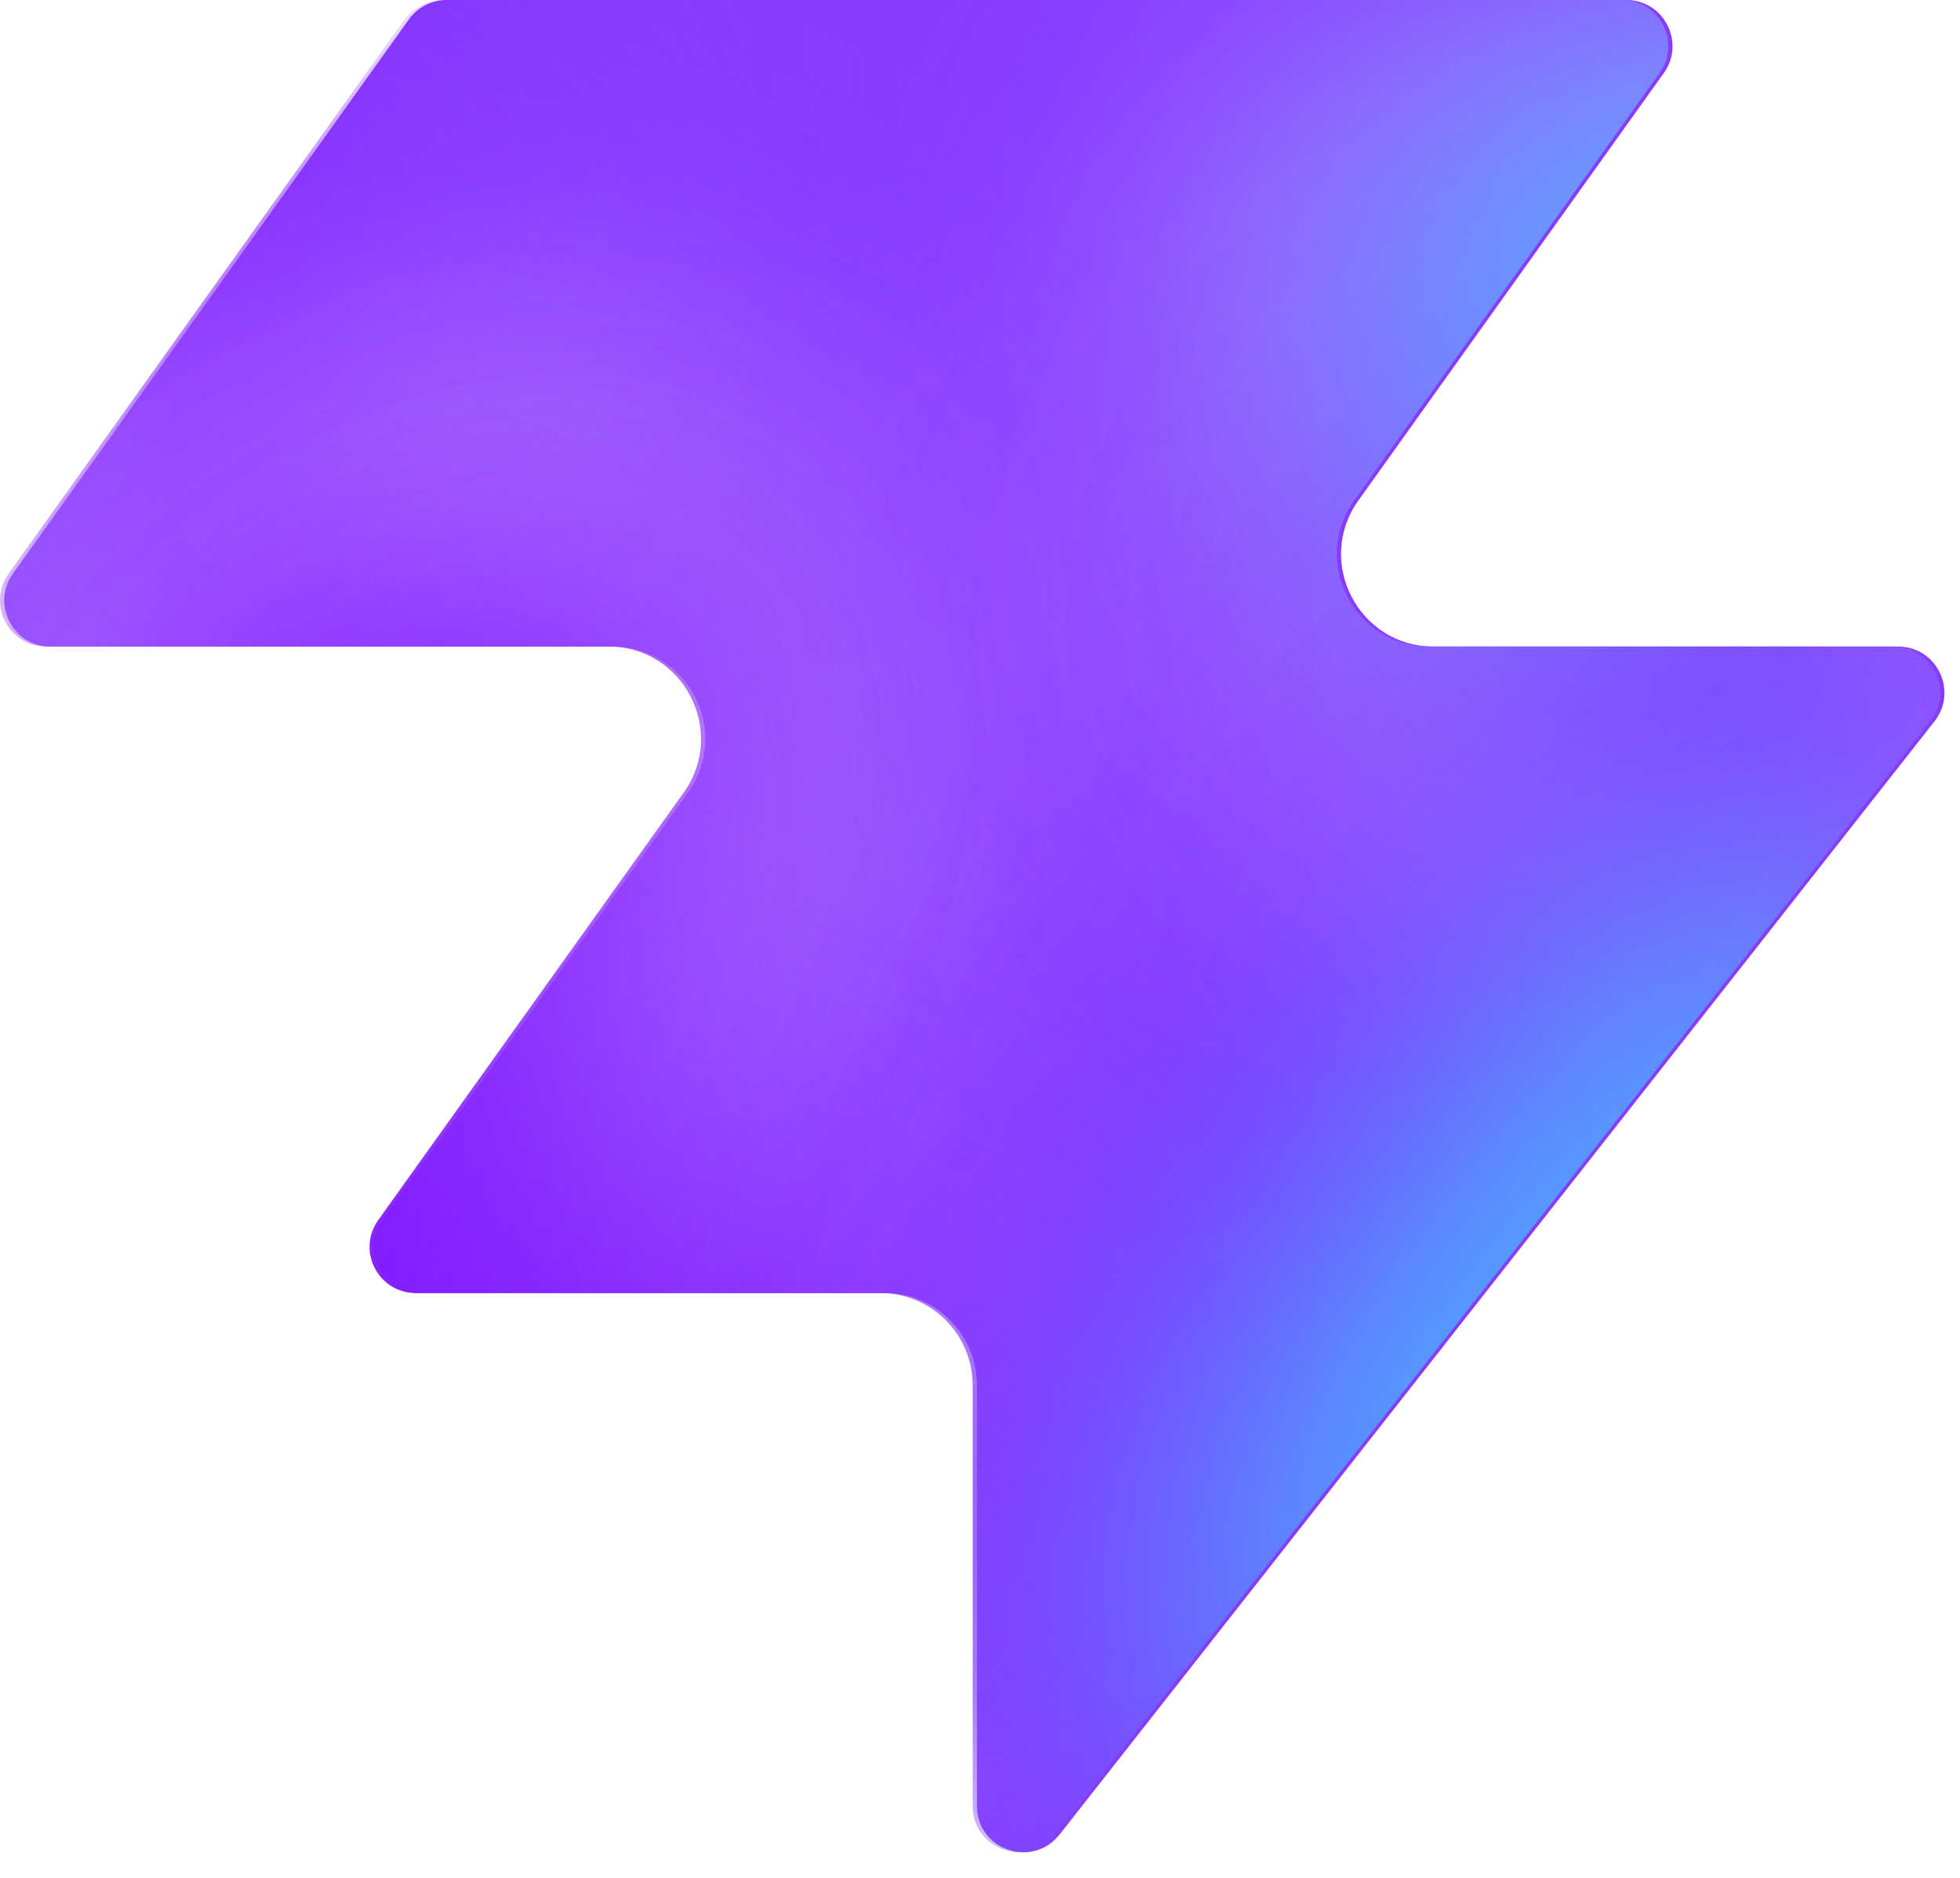
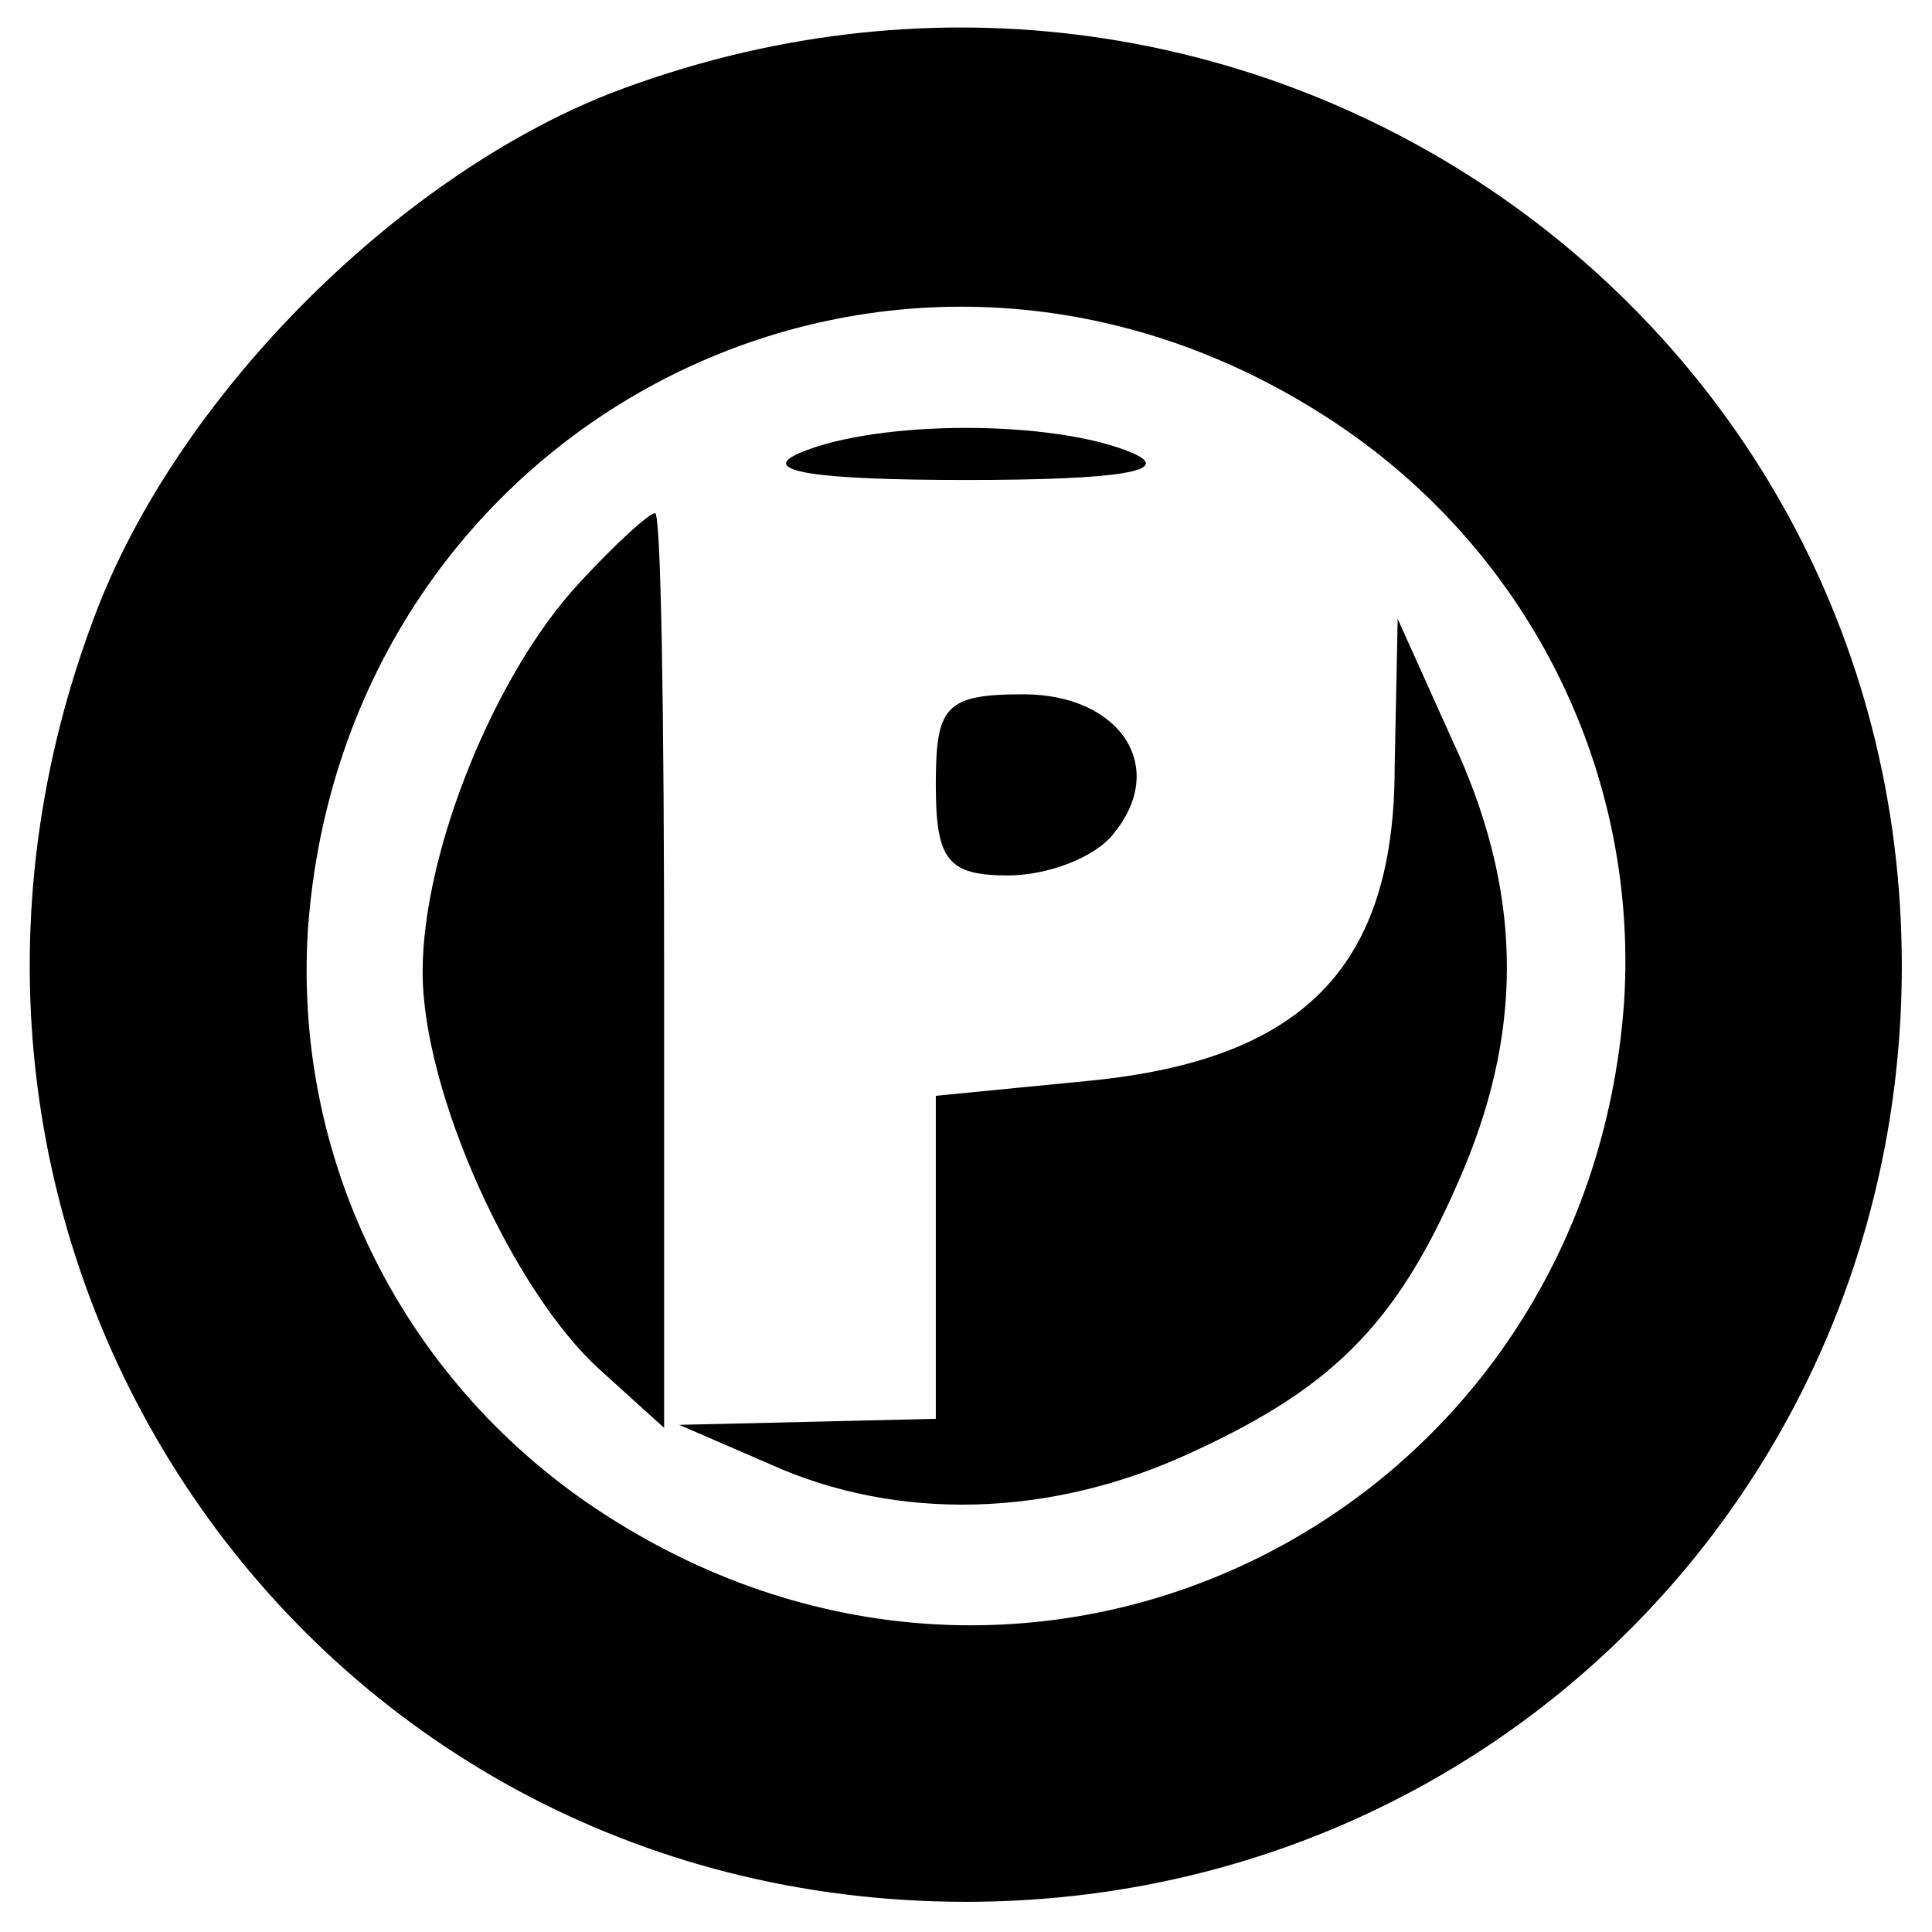
- <svg xmlns="http://www.w3.org/2000/svg" width="48" height="46" fill="none" viewBox="0 0 48 46">
-   <path fill="#863bff" d="M25.946 44.938c-.664.845-2.021.375-2.021-.698V33.937a2.26 2.26 0 0 0-2.262-2.262H10.287c-.92 0-1.456-1.04-.92-1.788l7.48-10.471c1.07-1.497 0-3.578-1.842-3.578H1.237c-.92 0-1.456-1.04-.92-1.788L10.013.474c.214-.297.556-.474.92-.474h28.894c.92 0 1.456 1.04.92 1.788l-7.48 10.471c-1.07 1.498 0 3.579 1.842 3.579h11.377c.943 0 1.473 1.088.89 1.83L25.947 44.94z" style="fill:#863bff;fill:color(display-p3 .525 .23 1);fill-opacity:1" />
-   <mask id="a" width="48" height="46" x="0" y="0" maskUnits="userSpaceOnUse" style="mask-type:alpha">
-     <path fill="#000" d="M25.842 44.938c-.664.844-2.021.375-2.021-.698V33.937a2.26 2.26 0 0 0-2.262-2.262H10.183c-.92 0-1.456-1.04-.92-1.788l7.48-10.471c1.07-1.498 0-3.579-1.842-3.579H1.133c-.92 0-1.456-1.04-.92-1.787L9.91.473c.214-.297.556-.474.92-.474h28.894c.92 0 1.456 1.04.92 1.788l-7.48 10.471c-1.07 1.498 0 3.578 1.842 3.578h11.377c.943 0 1.473 1.088.89 1.832L25.843 44.94z" style="fill:#000;fill-opacity:1" />
-   </mask>
-   <g mask="url(#a)">
-     <g filter="url(#b)">
-       <ellipse cx="5.508" cy="14.704" fill="#ede6ff" rx="5.508" ry="14.704" style="fill:#ede6ff;fill:color(display-p3 .927 .903 1);fill-opacity:1" transform="matrix(.00324 1 1 -.00324 -4.47 31.516)" />
-     </g>
-     <g filter="url(#c)">
-       <ellipse cx="10.399" cy="29.851" fill="#ede6ff" rx="10.399" ry="29.851" style="fill:#ede6ff;fill:color(display-p3 .927 .903 1);fill-opacity:1" transform="matrix(.00324 1 1 -.00324 -39.328 7.883)" />
-     </g>
-     <g filter="url(#d)">
-       <ellipse cx="5.508" cy="30.487" fill="#7e14ff" rx="5.508" ry="30.487" style="fill:#7e14ff;fill:color(display-p3 .492 .077 1);fill-opacity:1" transform="rotate(89.814 -25.913 -14.639)scale(1 -1)" />
-     </g>
-     <g filter="url(#e)">
-       <ellipse cx="5.508" cy="30.599" fill="#7e14ff" rx="5.508" ry="30.599" style="fill:#7e14ff;fill:color(display-p3 .492 .077 1);fill-opacity:1" transform="rotate(89.814 -32.644 -3.334)scale(1 -1)" />
-     </g>
-     <g filter="url(#f)">
-       <ellipse cx="5.508" cy="30.599" fill="#7e14ff" rx="5.508" ry="30.599" style="fill:#7e14ff;fill:color(display-p3 .492 .077 1);fill-opacity:1" transform="matrix(.00324 1 1 -.00324 -34.34 30.47)" />
-     </g>
-     <g filter="url(#g)">
-       <ellipse cx="14.072" cy="22.078" fill="#ede6ff" rx="14.072" ry="22.078" style="fill:#ede6ff;fill:color(display-p3 .927 .903 1);fill-opacity:1" transform="rotate(93.35 24.506 48.493)scale(-1 1)" />
-     </g>
-     <g filter="url(#h)">
-       <ellipse cx="3.47" cy="21.501" fill="#7e14ff" rx="3.47" ry="21.501" style="fill:#7e14ff;fill:color(display-p3 .492 .077 1);fill-opacity:1" transform="rotate(89.009 28.708 47.59)scale(-1 1)" />
-     </g>
-     <g filter="url(#i)">
-       <ellipse cx="3.47" cy="21.501" fill="#7e14ff" rx="3.47" ry="21.501" style="fill:#7e14ff;fill:color(display-p3 .492 .077 1);fill-opacity:1" transform="rotate(89.009 28.708 47.59)scale(-1 1)" />
-     </g>
-     <g filter="url(#j)">
-       <ellipse cx=".387" cy="8.972" fill="#7e14ff" rx="4.407" ry="29.108" style="fill:#7e14ff;fill:color(display-p3 .492 .077 1);fill-opacity:1" transform="rotate(39.51 .387 8.972)" />
-     </g>
-     <g filter="url(#k)">
-       <ellipse cx="47.523" cy="-6.092" fill="#7e14ff" rx="4.407" ry="29.108" style="fill:#7e14ff;fill:color(display-p3 .492 .077 1);fill-opacity:1" transform="rotate(37.892 47.523 -6.092)" />
-     </g>
-     <g filter="url(#l)">
-       <ellipse cx="41.412" cy="6.333" fill="#47bfff" rx="5.971" ry="9.665" style="fill:#47bfff;fill:color(display-p3 .28 .748 1);fill-opacity:1" transform="rotate(37.892 41.412 6.333)" />
-     </g>
-     <g filter="url(#m)">
-       <ellipse cx="-1.879" cy="38.332" fill="#7e14ff" rx="4.407" ry="29.108" style="fill:#7e14ff;fill:color(display-p3 .492 .077 1);fill-opacity:1" transform="rotate(37.892 -1.88 38.332)" />
-     </g>
-     <g filter="url(#n)">
-       <ellipse cx="-1.879" cy="38.332" fill="#7e14ff" rx="4.407" ry="29.108" style="fill:#7e14ff;fill:color(display-p3 .492 .077 1);fill-opacity:1" transform="rotate(37.892 -1.88 38.332)" />
-     </g>
-     <g filter="url(#o)">
-       <ellipse cx="35.651" cy="29.907" fill="#7e14ff" rx="4.407" ry="29.108" style="fill:#7e14ff;fill:color(display-p3 .492 .077 1);fill-opacity:1" transform="rotate(37.892 35.651 29.907)" />
-     </g>
-     <g filter="url(#p)">
-       <ellipse cx="38.418" cy="32.4" fill="#47bfff" rx="5.971" ry="15.297" style="fill:#47bfff;fill:color(display-p3 .28 .748 1);fill-opacity:1" transform="rotate(37.892 38.418 32.4)" />
-     </g>
+ <svg xmlns="http://www.w3.org/2000/svg" version="1.0" width="64pt" height="64pt" viewBox="0 0 64 64" preserveAspectRatio="xMidYMid meet">
+   <g transform="translate(0,64) scale(0.1,-0.1)" fill="#000000" stroke="none">
+     <path d="M202 609 c-71 -28 -144 -101 -171 -174 -78 -208 69 -425 289 -425 173 0 310 137 310 310 0 220 -220 369 -428 289z m234 -105 c68 -42 107 -117 102 -196 -12 -168 -191 -261 -334 -172 -68 42 -107 117 -102 196 12 168 191 261 334 172z" />
+     <path d="M265 490 c-14 -6 4 -9 55 -9 51 0 69 3 55 9 -26 11 -84 11 -110 0z" />
+     <path d="M192 447 c-28 -30 -52 -89 -52 -129 0 -40 30 -106 59 -132 l21 -19 0 151 c0 84 -1 152 -3 152 -2 0 -13 -10 -25 -23z" />
+     <path d="M462 386 c0 -66 -30 -97 -101 -104 l-51 -5 0 -53 0 -54 -42 -1 -43 -1 30 -13 c42 -19 93 -18 140 4 48 22 69 44 90 94 20 48 19 93 -4 142 l-18 40 -1 -49z" />
+     <path d="M310 380 c0 -25 4 -30 24 -30 13 0 29 6 35 14 18 22 2 46 -30 46 -26 0 -29 -4 -29 -30z" />
  </g>
-   <defs>
-     <filter id="b" width="60.045" height="41.654" x="-19.77" y="16.149" color-interpolation-filters="sRGB" filterUnits="userSpaceOnUse">
-       <feFlood flood-opacity="0" result="BackgroundImageFix" />
-       <feBlend in="SourceGraphic" in2="BackgroundImageFix" result="shape" />
-       <feGaussianBlur result="effect1_foregroundBlur_2002_17158" stdDeviation="7.659" />
-     </filter>
-     <filter id="c" width="90.34" height="51.437" x="-54.613" y="-7.533" color-interpolation-filters="sRGB" filterUnits="userSpaceOnUse">
-       <feFlood flood-opacity="0" result="BackgroundImageFix" />
-       <feBlend in="SourceGraphic" in2="BackgroundImageFix" result="shape" />
-       <feGaussianBlur result="effect1_foregroundBlur_2002_17158" stdDeviation="7.659" />
-     </filter>
-     <filter id="d" width="79.355" height="29.4" x="-49.64" y="2.03" color-interpolation-filters="sRGB" filterUnits="userSpaceOnUse">
-       <feFlood flood-opacity="0" result="BackgroundImageFix" />
-       <feBlend in="SourceGraphic" in2="BackgroundImageFix" result="shape" />
-       <feGaussianBlur result="effect1_foregroundBlur_2002_17158" stdDeviation="4.596" />
-     </filter>
-     <filter id="e" width="79.579" height="29.4" x="-45.045" y="20.029" color-interpolation-filters="sRGB" filterUnits="userSpaceOnUse">
-       <feFlood flood-opacity="0" result="BackgroundImageFix" />
-       <feBlend in="SourceGraphic" in2="BackgroundImageFix" result="shape" />
-       <feGaussianBlur result="effect1_foregroundBlur_2002_17158" stdDeviation="4.596" />
-     </filter>
-     <filter id="f" width="79.579" height="29.4" x="-43.513" y="21.178" color-interpolation-filters="sRGB" filterUnits="userSpaceOnUse">
-       <feFlood flood-opacity="0" result="BackgroundImageFix" />
-       <feBlend in="SourceGraphic" in2="BackgroundImageFix" result="shape" />
-       <feGaussianBlur result="effect1_foregroundBlur_2002_17158" stdDeviation="4.596" />
-     </filter>
-     <filter id="g" width="74.749" height="58.852" x="15.756" y="-17.901" color-interpolation-filters="sRGB" filterUnits="userSpaceOnUse">
-       <feFlood flood-opacity="0" result="BackgroundImageFix" />
-       <feBlend in="SourceGraphic" in2="BackgroundImageFix" result="shape" />
-       <feGaussianBlur result="effect1_foregroundBlur_2002_17158" stdDeviation="7.659" />
-     </filter>
-     <filter id="h" width="61.377" height="25.362" x="23.548" y="2.284" color-interpolation-filters="sRGB" filterUnits="userSpaceOnUse">
-       <feFlood flood-opacity="0" result="BackgroundImageFix" />
-       <feBlend in="SourceGraphic" in2="BackgroundImageFix" result="shape" />
-       <feGaussianBlur result="effect1_foregroundBlur_2002_17158" stdDeviation="4.596" />
-     </filter>
-     <filter id="i" width="61.377" height="25.362" x="23.548" y="2.284" color-interpolation-filters="sRGB" filterUnits="userSpaceOnUse">
-       <feFlood flood-opacity="0" result="BackgroundImageFix" />
-       <feBlend in="SourceGraphic" in2="BackgroundImageFix" result="shape" />
-       <feGaussianBlur result="effect1_foregroundBlur_2002_17158" stdDeviation="4.596" />
-     </filter>
-     <filter id="j" width="56.045" height="63.649" x="-27.636" y="-22.853" color-interpolation-filters="sRGB" filterUnits="userSpaceOnUse">
-       <feFlood flood-opacity="0" result="BackgroundImageFix" />
-       <feBlend in="SourceGraphic" in2="BackgroundImageFix" result="shape" />
-       <feGaussianBlur result="effect1_foregroundBlur_2002_17158" stdDeviation="4.596" />
-     </filter>
-     <filter id="k" width="54.814" height="64.646" x="20.116" y="-38.415" color-interpolation-filters="sRGB" filterUnits="userSpaceOnUse">
-       <feFlood flood-opacity="0" result="BackgroundImageFix" />
-       <feBlend in="SourceGraphic" in2="BackgroundImageFix" result="shape" />
-       <feGaussianBlur result="effect1_foregroundBlur_2002_17158" stdDeviation="4.596" />
-     </filter>
-     <filter id="l" width="33.541" height="35.313" x="24.641" y="-11.323" color-interpolation-filters="sRGB" filterUnits="userSpaceOnUse">
-       <feFlood flood-opacity="0" result="BackgroundImageFix" />
-       <feBlend in="SourceGraphic" in2="BackgroundImageFix" result="shape" />
-       <feGaussianBlur result="effect1_foregroundBlur_2002_17158" stdDeviation="4.596" />
-     </filter>
-     <filter id="m" width="54.814" height="64.646" x="-29.286" y="6.009" color-interpolation-filters="sRGB" filterUnits="userSpaceOnUse">
-       <feFlood flood-opacity="0" result="BackgroundImageFix" />
-       <feBlend in="SourceGraphic" in2="BackgroundImageFix" result="shape" />
-       <feGaussianBlur result="effect1_foregroundBlur_2002_17158" stdDeviation="4.596" />
-     </filter>
-     <filter id="n" width="54.814" height="64.646" x="-29.286" y="6.009" color-interpolation-filters="sRGB" filterUnits="userSpaceOnUse">
-       <feFlood flood-opacity="0" result="BackgroundImageFix" />
-       <feBlend in="SourceGraphic" in2="BackgroundImageFix" result="shape" />
-       <feGaussianBlur result="effect1_foregroundBlur_2002_17158" stdDeviation="4.596" />
-     </filter>
-     <filter id="o" width="54.814" height="64.646" x="8.244" y="-2.416" color-interpolation-filters="sRGB" filterUnits="userSpaceOnUse">
-       <feFlood flood-opacity="0" result="BackgroundImageFix" />
-       <feBlend in="SourceGraphic" in2="BackgroundImageFix" result="shape" />
-       <feGaussianBlur result="effect1_foregroundBlur_2002_17158" stdDeviation="4.596" />
-     </filter>
-     <filter id="p" width="39.409" height="43.623" x="18.713" y="10.588" color-interpolation-filters="sRGB" filterUnits="userSpaceOnUse">
-       <feFlood flood-opacity="0" result="BackgroundImageFix" />
-       <feBlend in="SourceGraphic" in2="BackgroundImageFix" result="shape" />
-       <feGaussianBlur result="effect1_foregroundBlur_2002_17158" stdDeviation="4.596" />
-     </filter>
-   </defs>
</svg>
